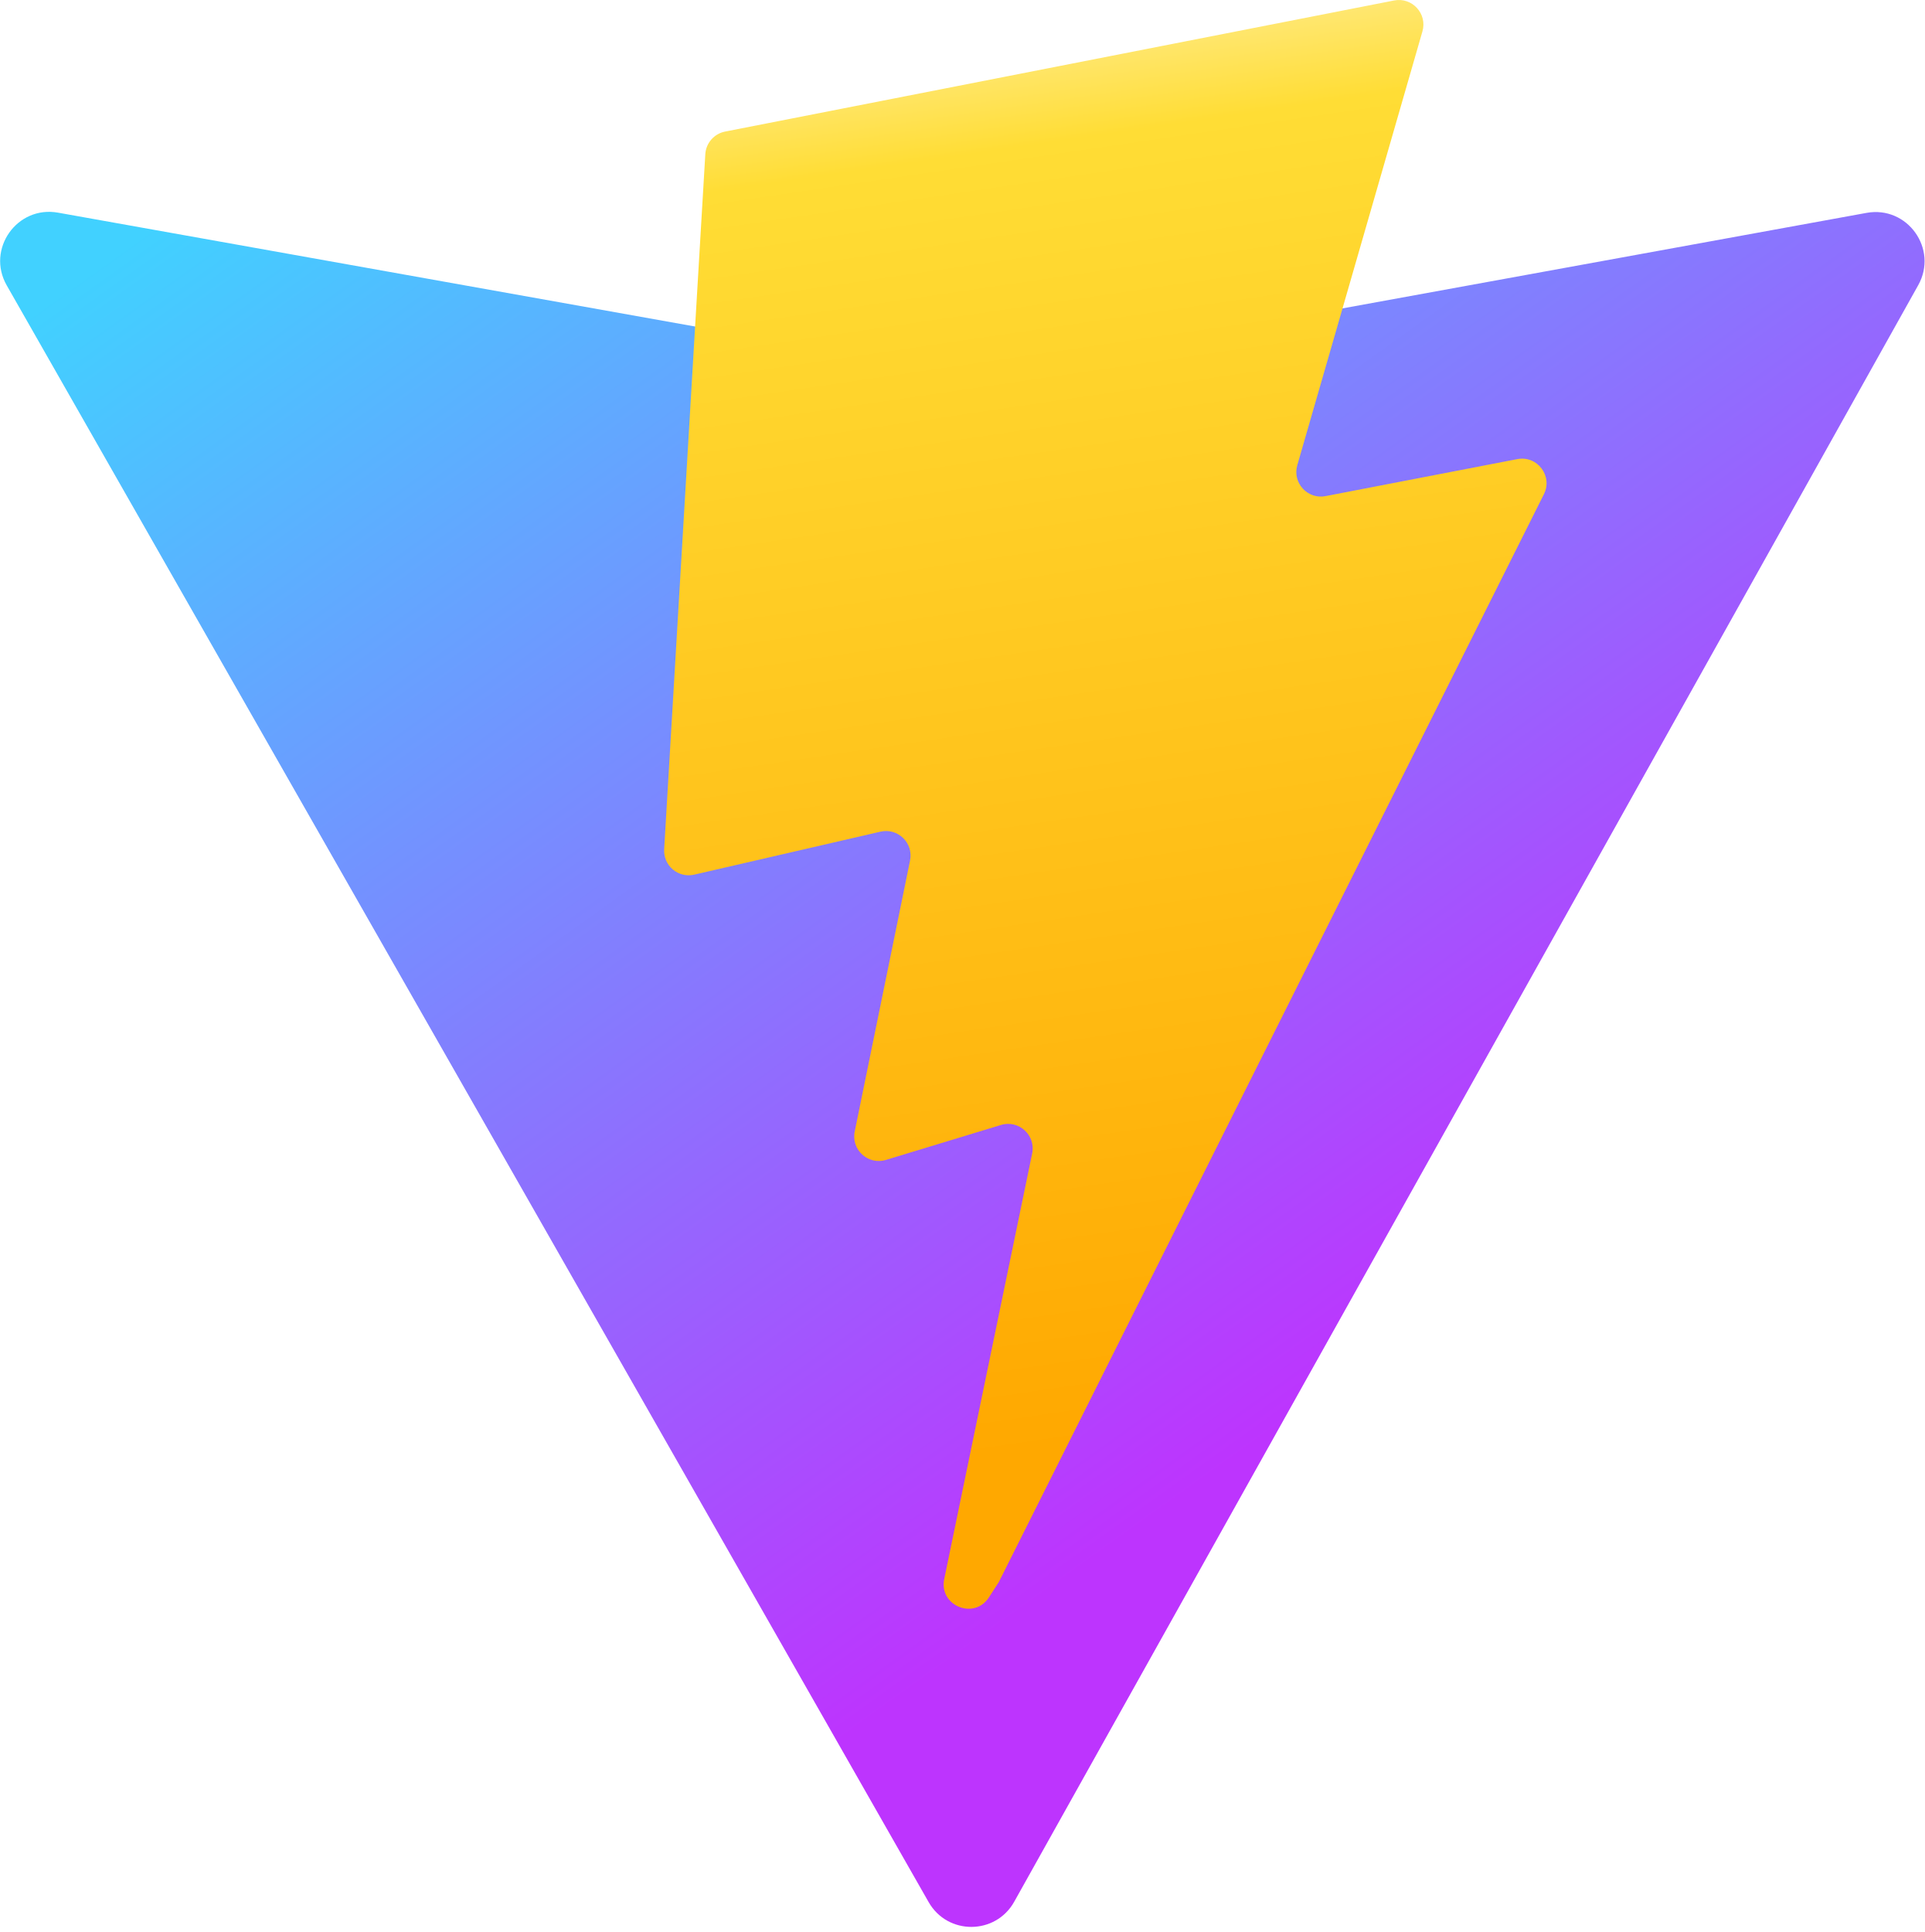
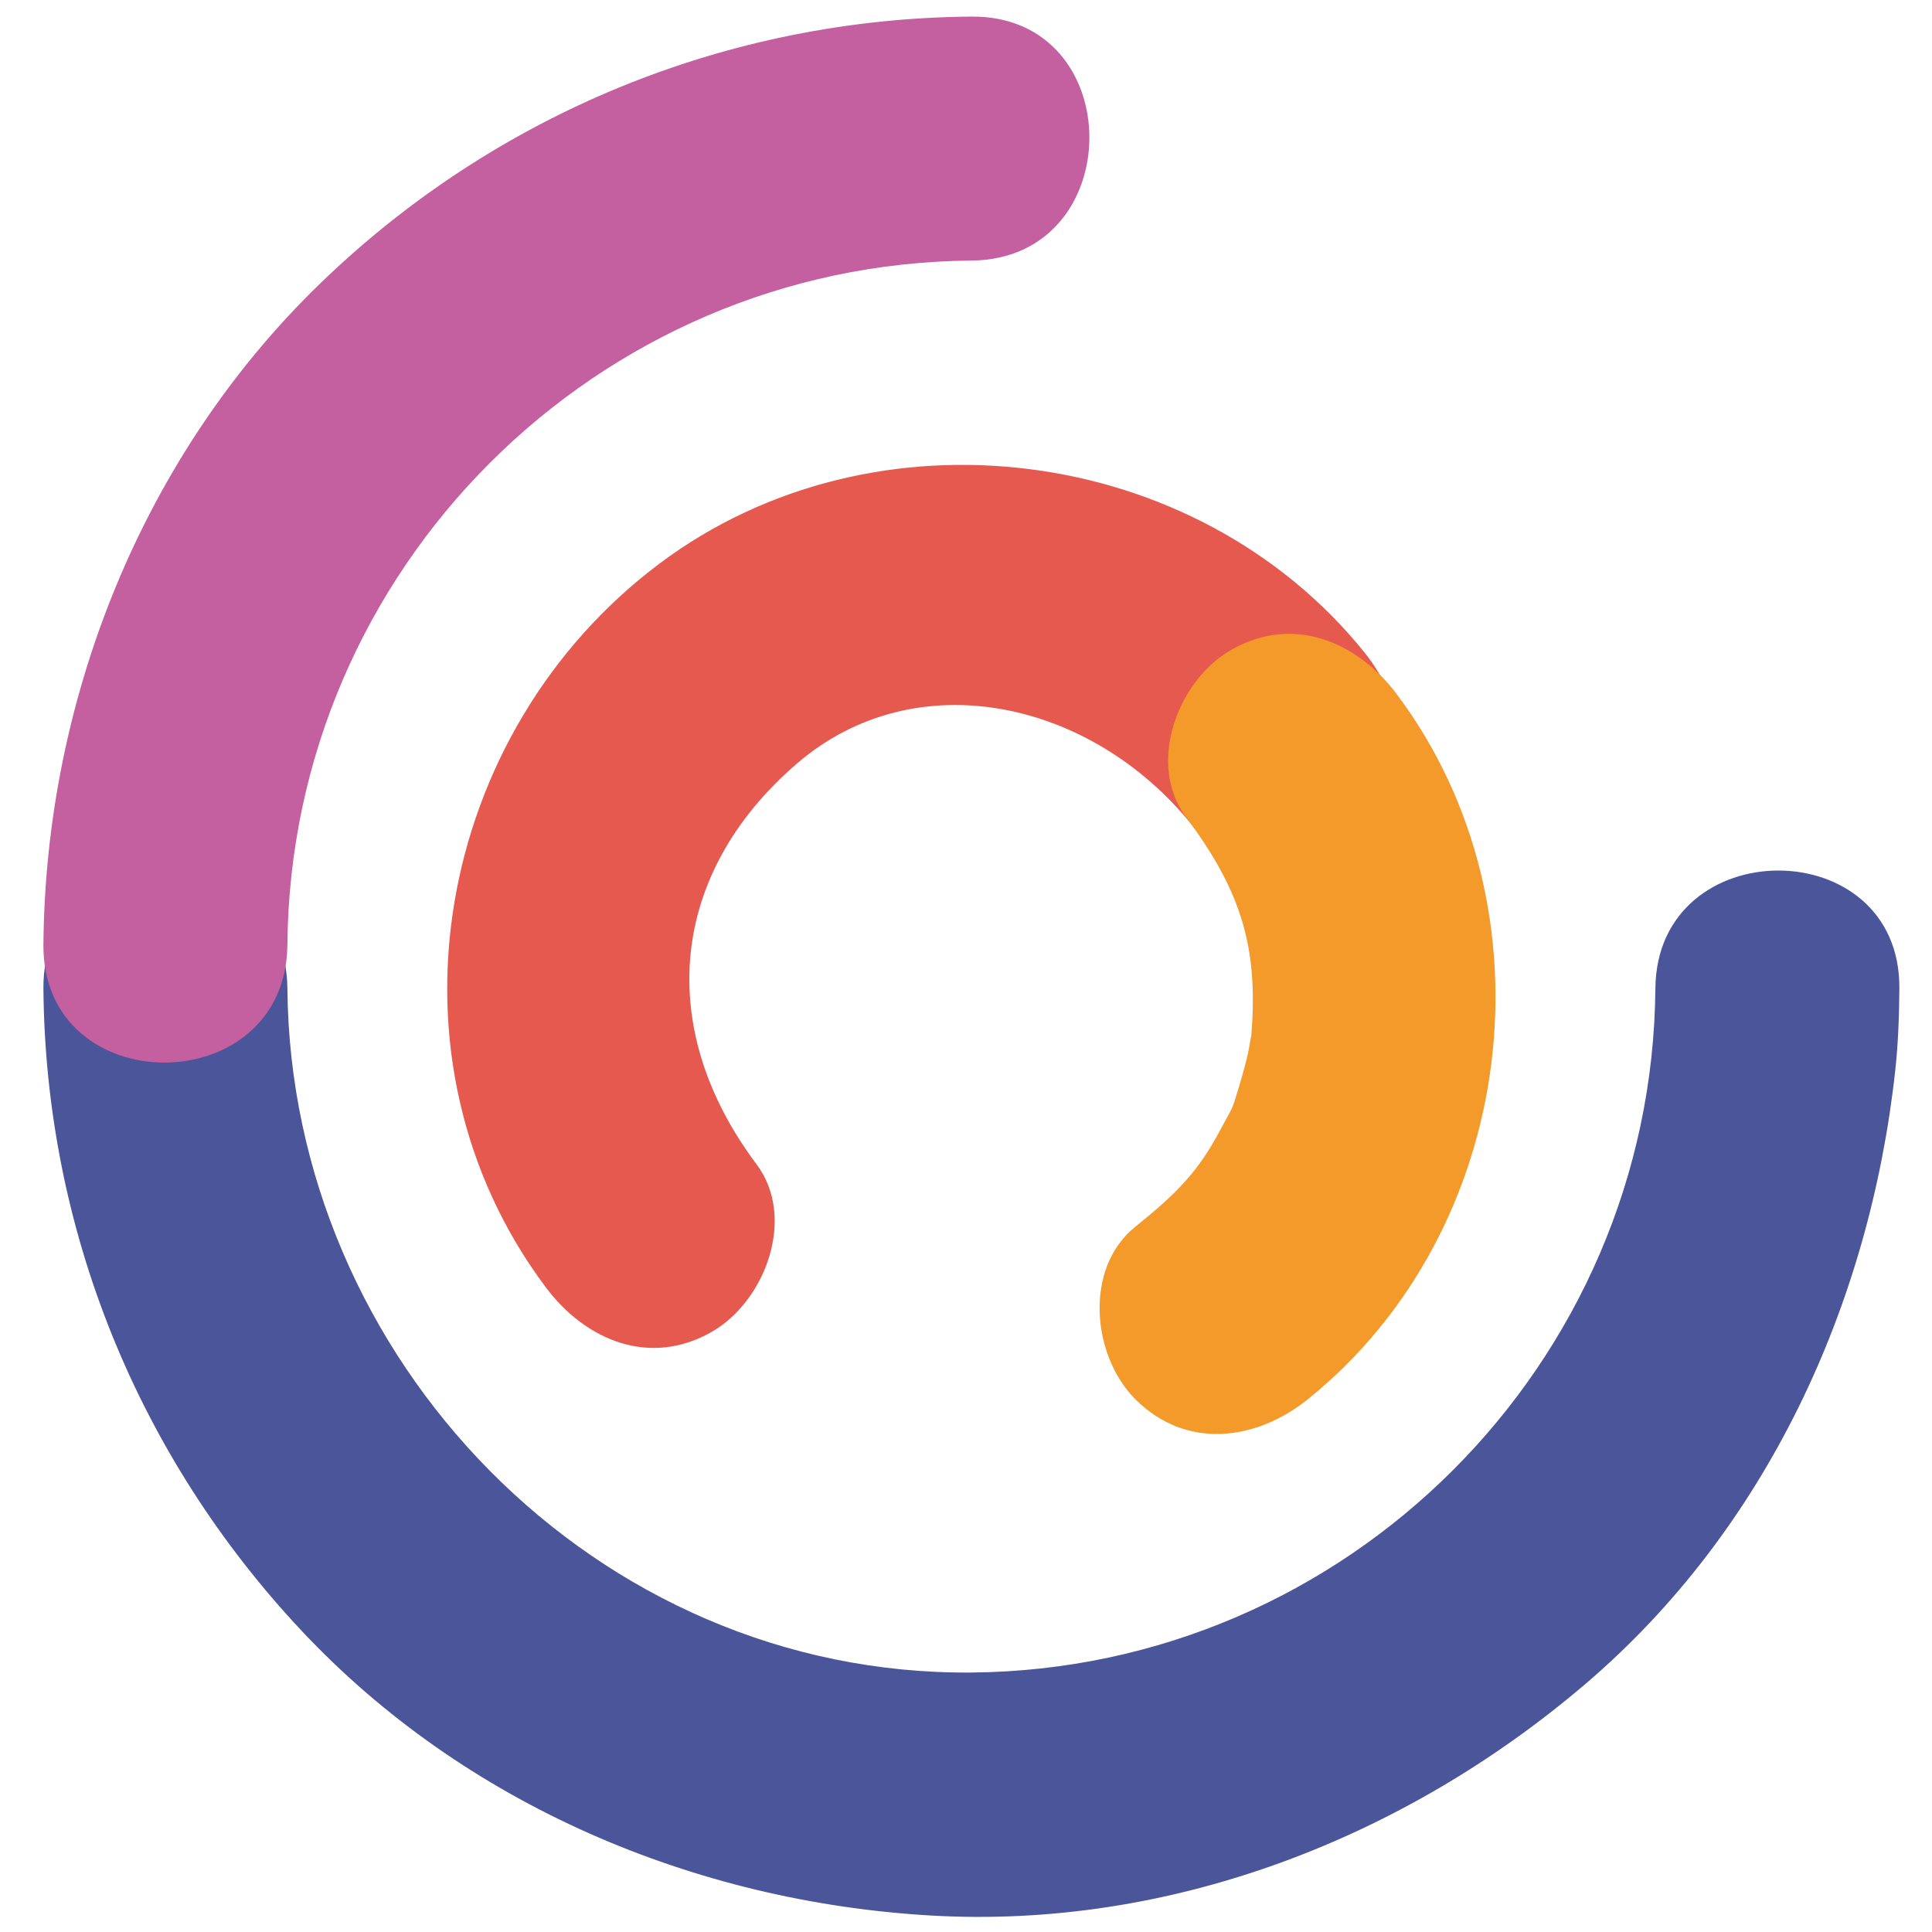
- <svg xmlns="http://www.w3.org/2000/svg" aria-hidden="true" role="img" class="iconify iconify--logos" width="31.88" height="32" preserveAspectRatio="xMidYMid meet" viewBox="0 0 256 257">
-   <defs>
-     <linearGradient id="IconifyId1813088fe1fbc01fb466" x1="-.828%" x2="57.636%" y1="7.652%" y2="78.411%">
-       <stop offset="0%" stop-color="#41D1FF" />
-       <stop offset="100%" stop-color="#BD34FE" />
-     </linearGradient>
-     <linearGradient id="IconifyId1813088fe1fbc01fb467" x1="43.376%" x2="50.316%" y1="2.242%" y2="89.03%">
-       <stop offset="0%" stop-color="#FFEA83" />
-       <stop offset="8.333%" stop-color="#FFDD35" />
-       <stop offset="100%" stop-color="#FFA800" />
-     </linearGradient>
-   </defs>
-   <path fill="url(#IconifyId1813088fe1fbc01fb466)" d="M255.153 37.938L134.897 252.976c-2.483 4.44-8.862 4.466-11.382.048L.875 37.958c-2.746-4.814 1.371-10.646 6.827-9.67l120.385 21.517a6.537 6.537 0 0 0 2.322-.004l117.867-21.483c5.438-.991 9.574 4.796 6.877 9.62Z" />
-   <path fill="url(#IconifyId1813088fe1fbc01fb467)" d="M185.432.063L96.44 17.501a3.268 3.268 0 0 0-2.634 3.014l-5.474 92.456a3.268 3.268 0 0 0 3.997 3.378l24.777-5.718c2.318-.535 4.413 1.507 3.936 3.838l-7.361 36.047c-.495 2.426 1.782 4.5 4.151 3.78l15.304-4.649c2.372-.72 4.652 1.36 4.15 3.788l-11.698 56.621c-.732 3.542 3.979 5.473 5.943 2.437l1.313-2.028l72.516-144.72c1.215-2.423-.88-5.186-3.54-4.672l-25.505 4.922c-2.396.462-4.435-1.77-3.759-4.114l16.646-57.705c.677-2.35-1.37-4.583-3.769-4.113Z" />
+ <svg xmlns="http://www.w3.org/2000/svg" viewBox="0 0 1024 1024" class="icon" version="1.1" fill="#000000">
+   <g id="SVGRepo_bgCarrier" stroke-width="0" />
+   <g id="SVGRepo_tracerCarrier" stroke-linecap="round" stroke-linejoin="round" />
+   <g id="SVGRepo_iconCarrier">
+     <path d="M877.387 523.945c-1.663 198.958-163.571 360.868-362.532 362.531-198.991 1.661-360.885-166.07-362.526-362.531-0.697-83.354-130.015-83.42-129.318 0 1.064 127.401 49.851 247.752 136.97 340.531 86.427 92.047 208.144 143.457 333.116 150.77 127.267 7.454 251.374-40.885 347.279-122.774 96.086-82.04 150.659-201.304 164.166-325.296 1.565-14.352 2.04-28.805 2.16-43.23 0.697-83.421-128.618-83.355-129.315-0.001z" fill="#4A5699" />
+     <path d="M152.329 500.646c1.662-198.965 163.563-360.875 362.526-362.537 83.354-0.697 83.419-130.013 0-129.317-129.524 1.081-252.396 51.567-345.385 141.68C75.465 241.564 24.097 370.538 23.011 500.646c-0.697 83.421 128.62 83.349 129.318 0z" fill="#C45FA0" />
+     <path d="M400.998 617.112c-54.167-72.265-46.168-154.096 21.221-212.268 63.03-54.412 156.255-33.802 209.578 32.46 22.13 27.497 68.54 22.901 91.441 0 26.914-26.917 22.073-64.009 0-91.44-89.215-110.859-259.653-132.629-373.618-47.204-118.817 89.062-151.202 262.422-60.284 383.718 21.095 28.142 55.432 42.548 88.465 23.196 27.799-16.282 44.387-60.192 23.197-88.462z" fill="#E5594F" />
+     <path d="M628.723 433.281c30.673 40.924 38.604 71.548 34.179 119.265 0.715-5.845 0.408-4.79-0.924 3.173-1.3 6.769-3.259 13.386-5.207 19.983-4.113 13.896-2.982 9.9-9.75 22.736-11.978 22.716-23.474 34.203-45.271 51.746-27.499 22.131-22.904 68.538 0 91.441 26.914 26.913 64.011 22.075 91.439 0 110.85-89.224 132.613-259.649 47.193-373.614-21.092-28.142-55.431-42.546-88.466-23.196-27.799 16.287-44.384 60.193-23.193 88.466z" fill="#F39A2B" />
+   </g>
</svg>
